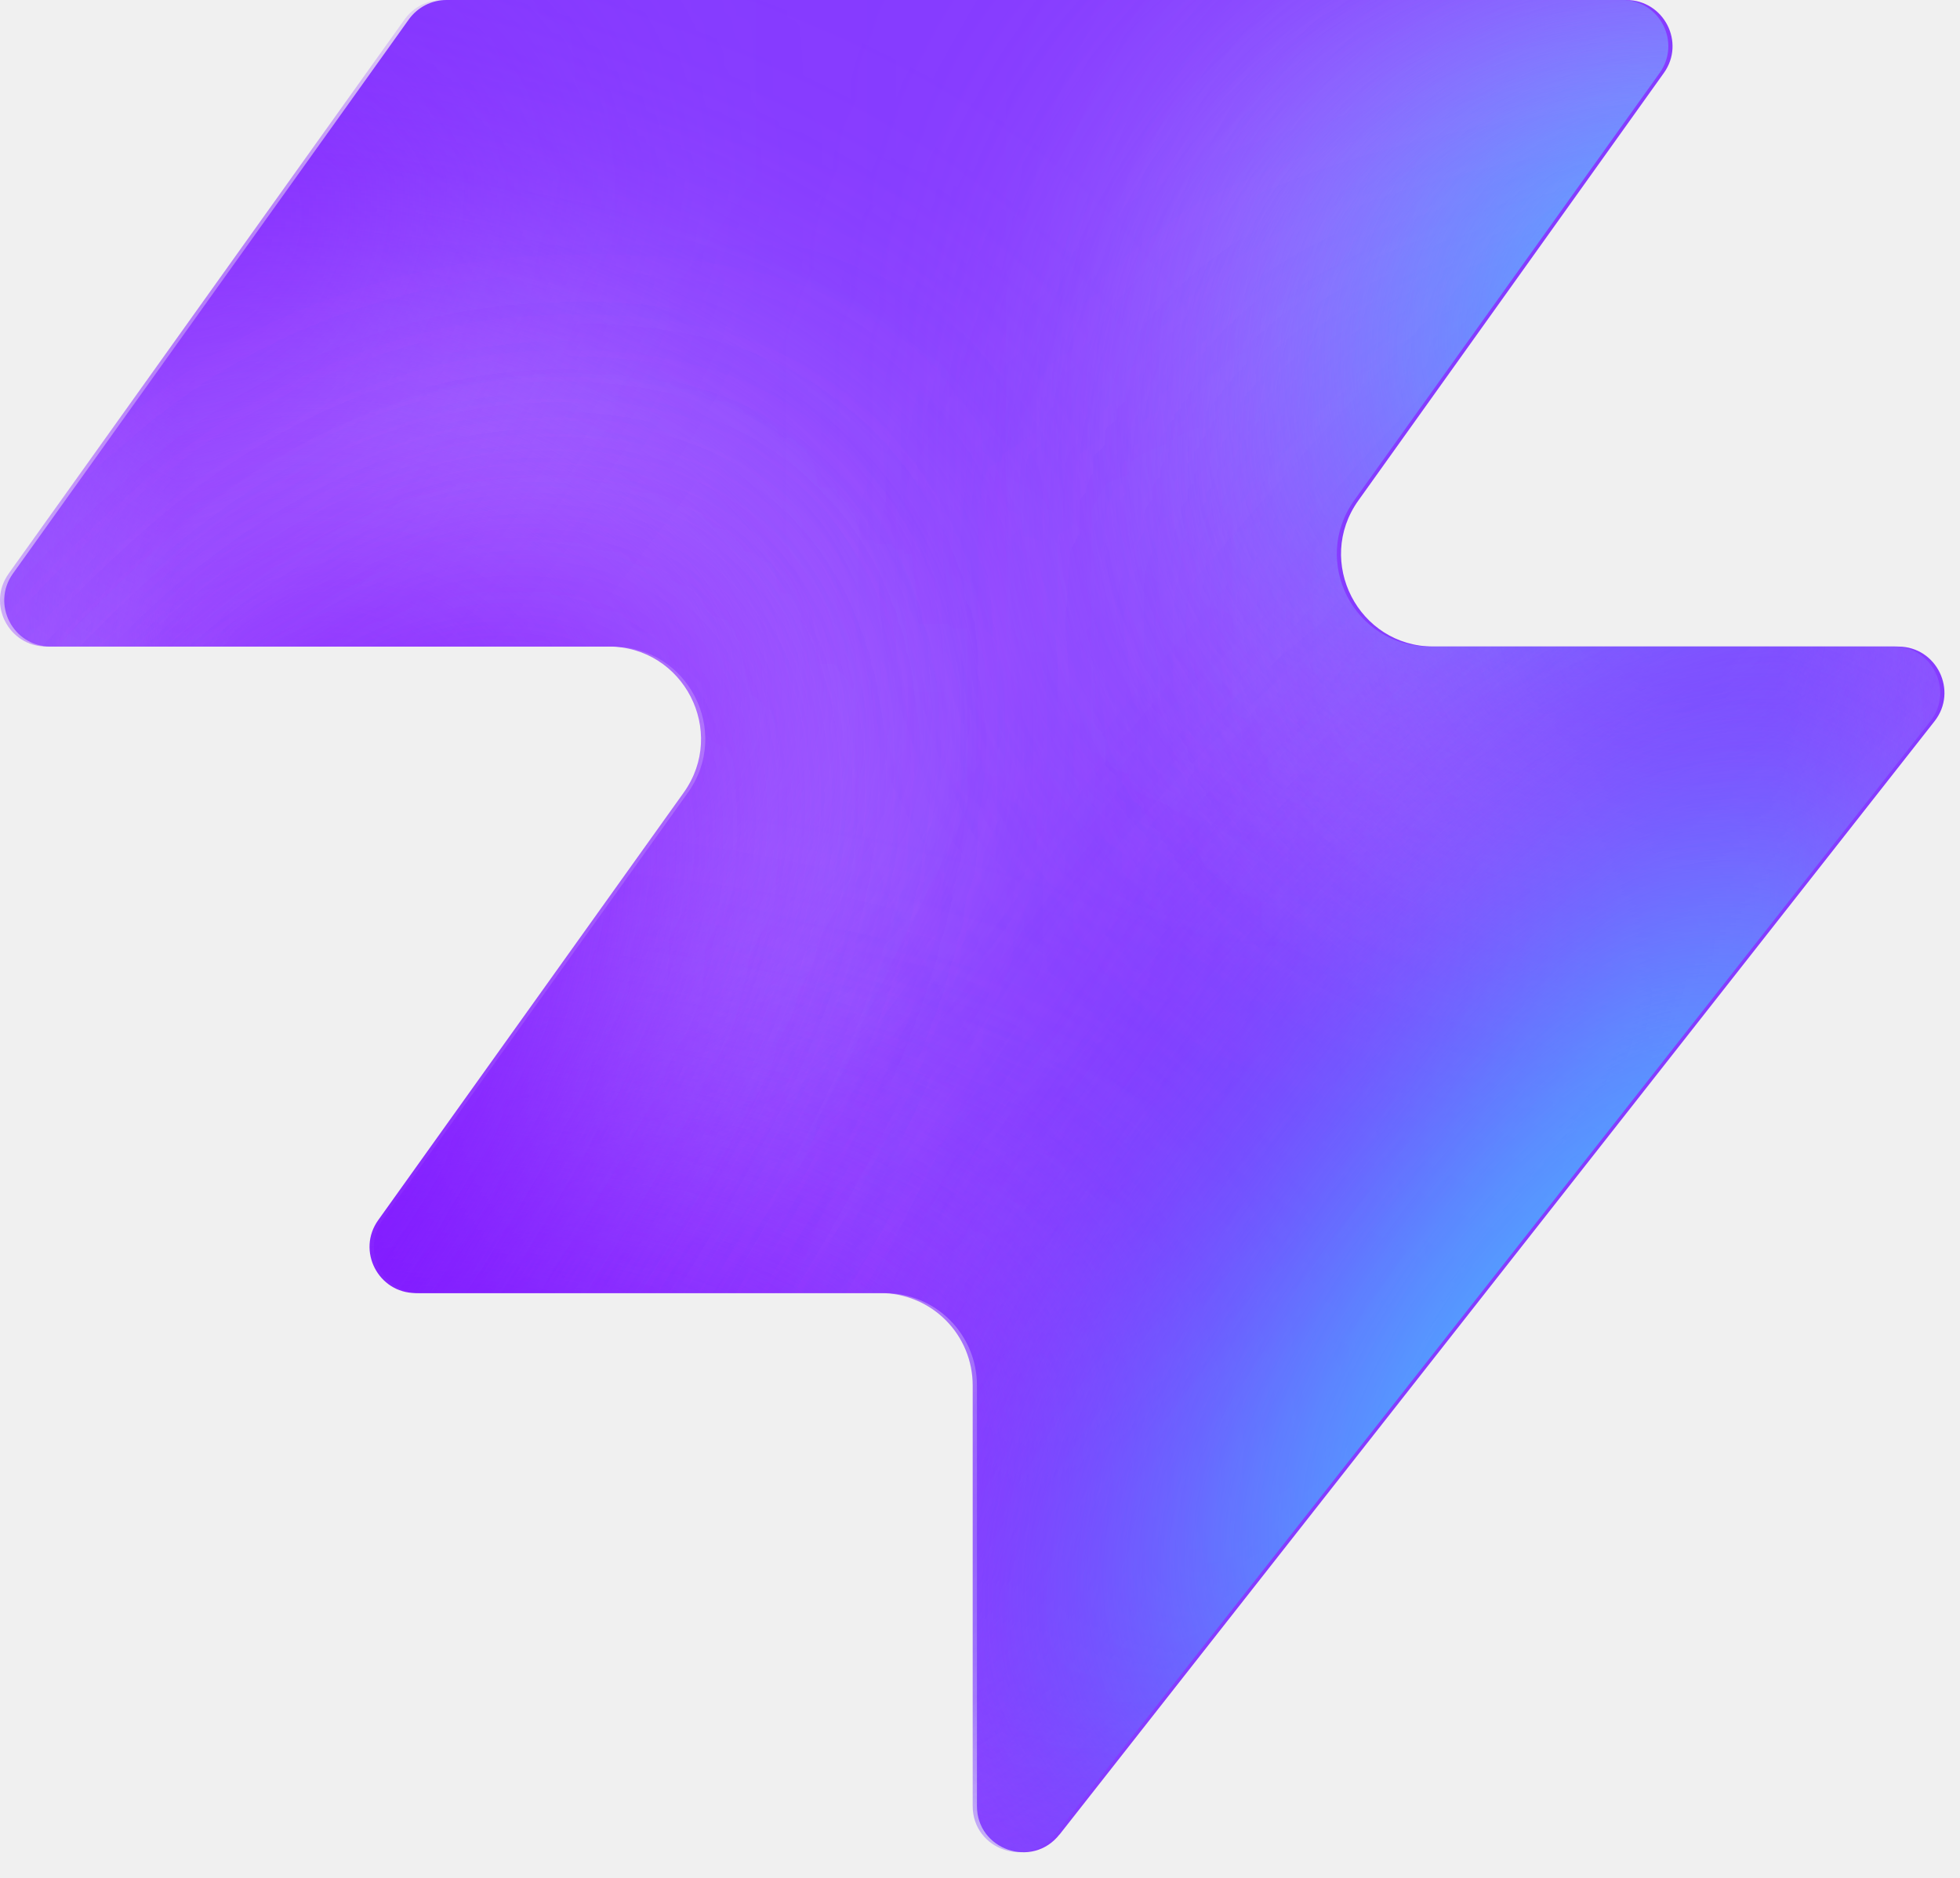
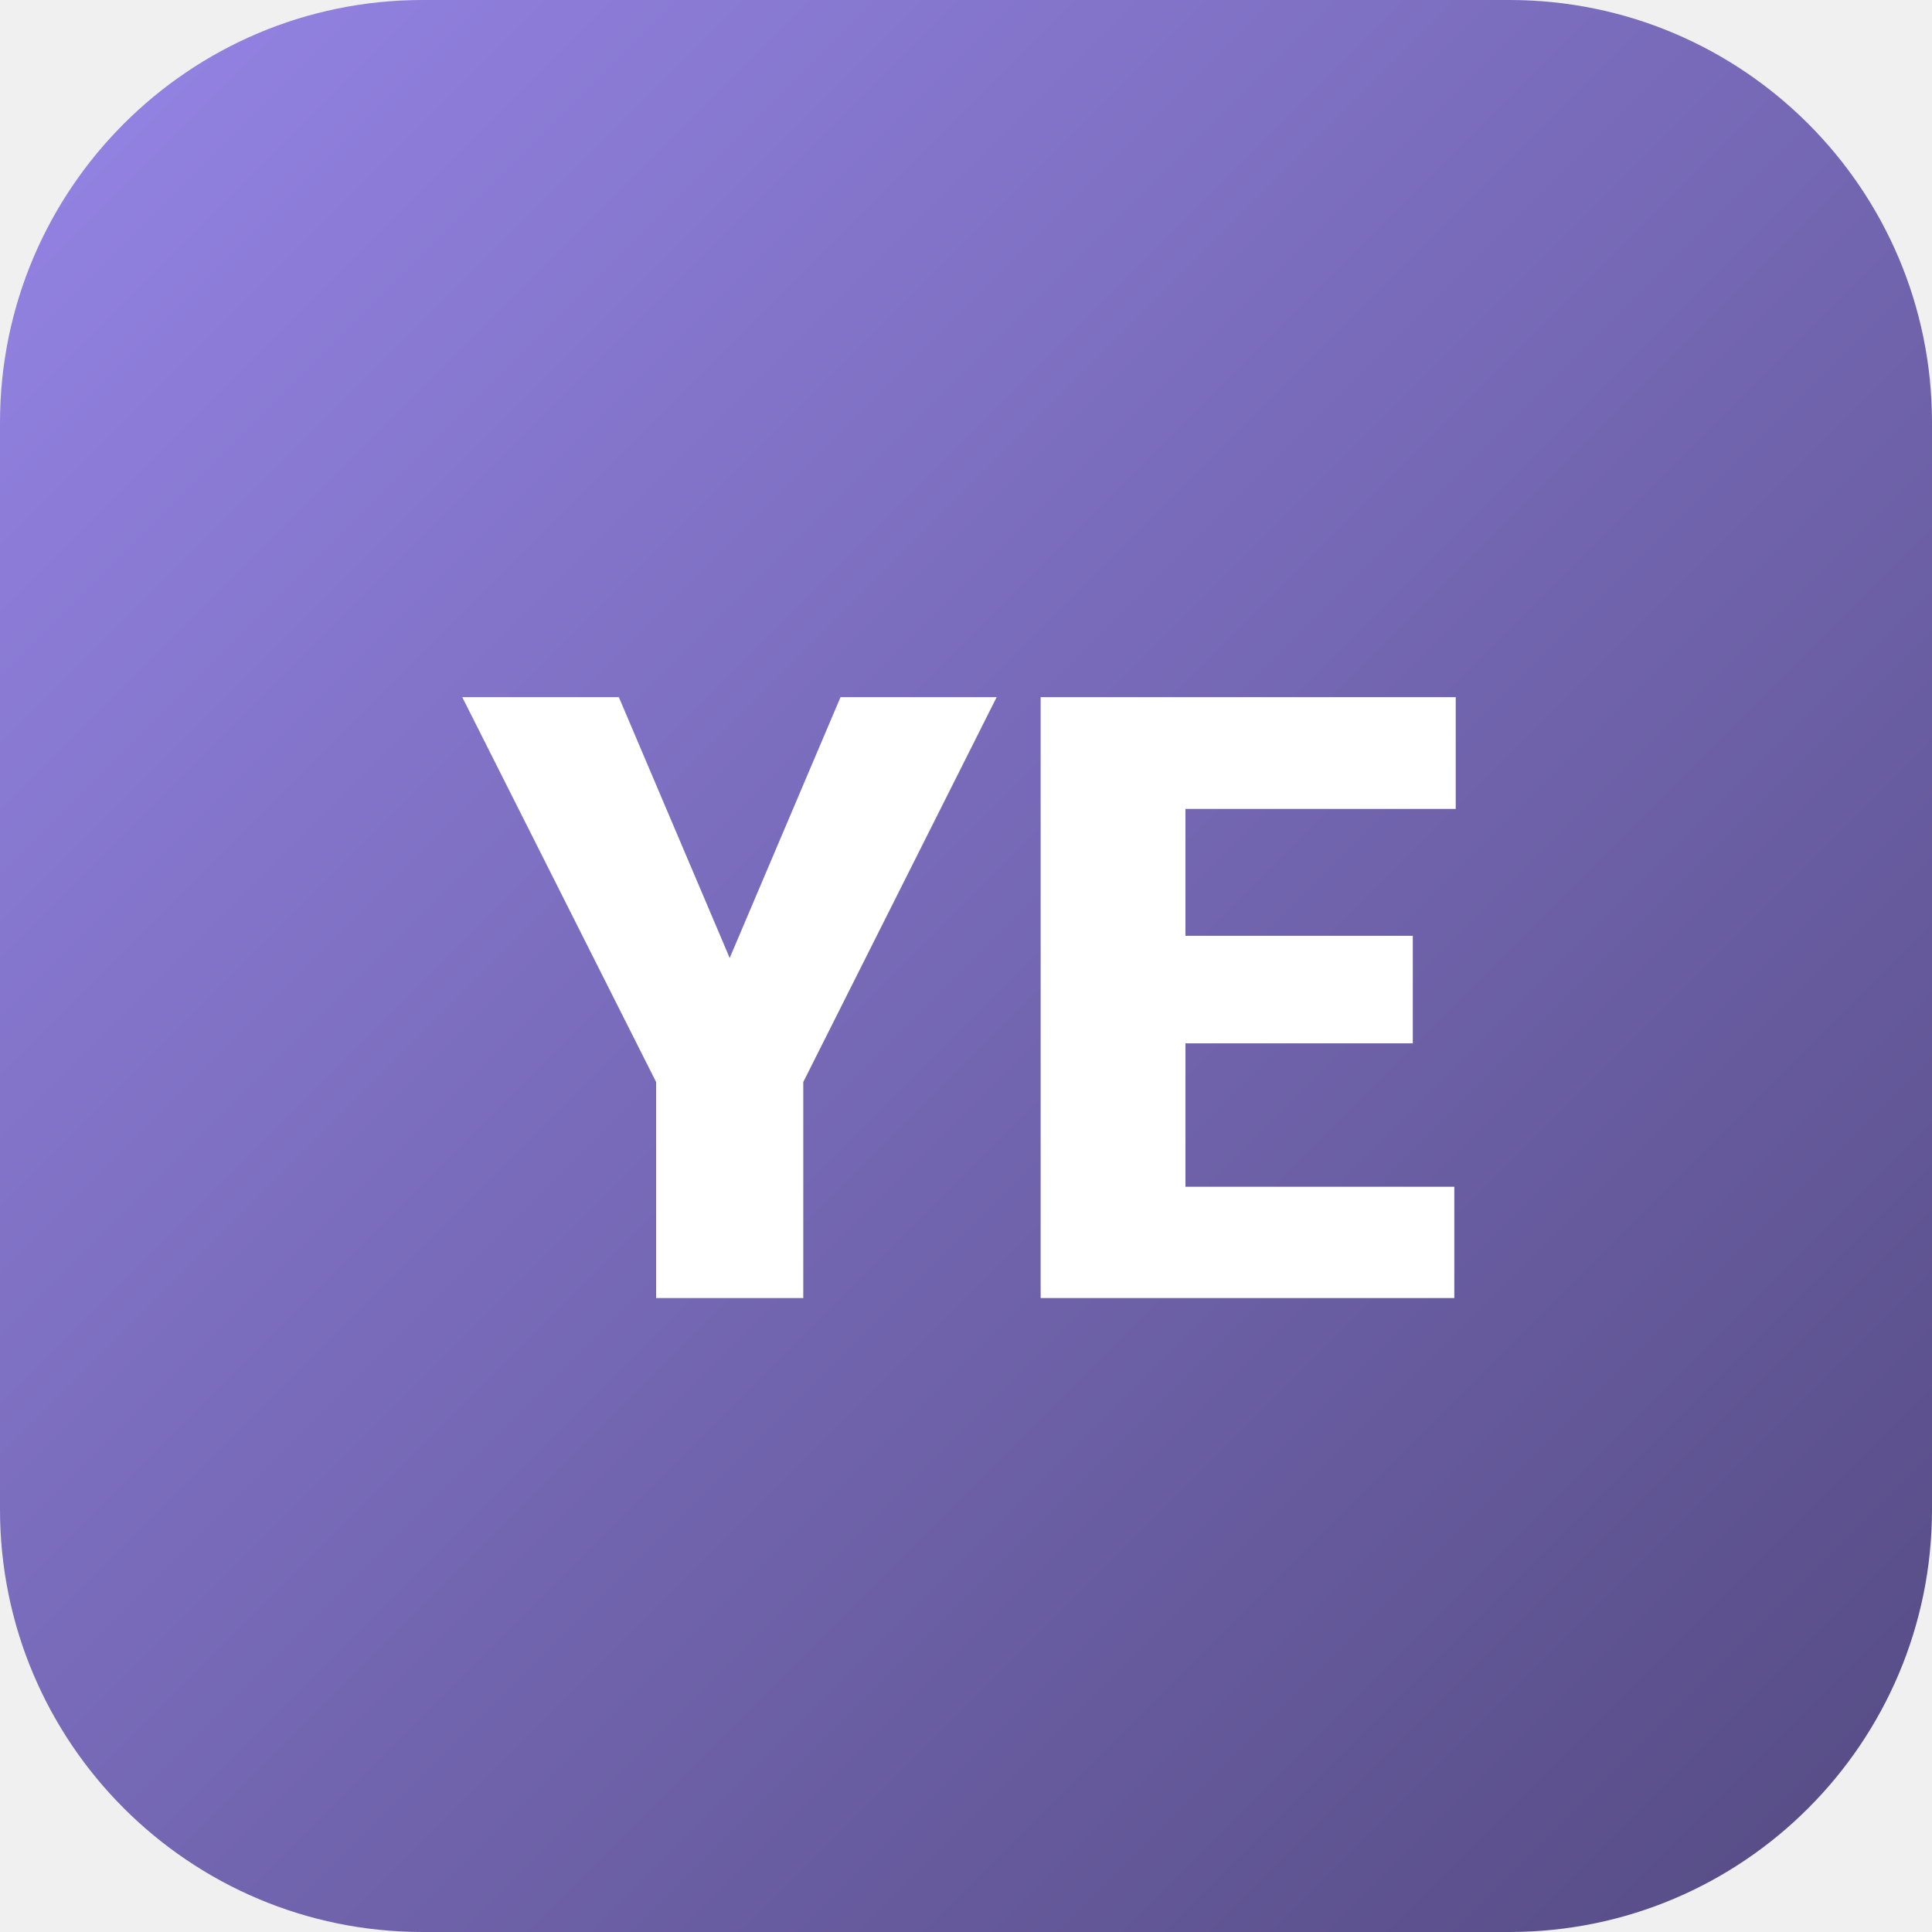
- <svg xmlns="http://www.w3.org/2000/svg" width="48" height="46" fill="none" viewBox="0 0 48 46">
-   <path fill="#863bff" d="M25.946 44.938c-.664.845-2.021.375-2.021-.698V33.937a2.26 2.26 0 0 0-2.262-2.262H10.287c-.92 0-1.456-1.04-.92-1.788l7.48-10.471c1.07-1.497 0-3.578-1.842-3.578H1.237c-.92 0-1.456-1.04-.92-1.788L10.013.474c.214-.297.556-.474.92-.474h28.894c.92 0 1.456 1.04.92 1.788l-7.48 10.471c-1.07 1.498 0 3.579 1.842 3.579h11.377c.943 0 1.473 1.088.89 1.83L25.947 44.94z" style="fill:#863bff;fill:color(display-p3 .525 .23 1);fill-opacity:1" />
-   <mask id="a" width="48" height="46" x="0" y="0" maskUnits="userSpaceOnUse" style="mask-type:alpha">
-     <path fill="#000" d="M25.842 44.938c-.664.844-2.021.375-2.021-.698V33.937a2.26 2.26 0 0 0-2.262-2.262H10.183c-.92 0-1.456-1.04-.92-1.788l7.48-10.471c1.07-1.498 0-3.579-1.842-3.579H1.133c-.92 0-1.456-1.04-.92-1.787L9.91.473c.214-.297.556-.474.92-.474h28.894c.92 0 1.456 1.04.92 1.788l-7.48 10.471c-1.07 1.498 0 3.578 1.842 3.578h11.377c.943 0 1.473 1.088.89 1.832L25.843 44.94z" style="fill:#000;fill-opacity:1" />
-   </mask>
-   <g mask="url(#a)">
-     <g filter="url(#b)">
-       <ellipse cx="5.508" cy="14.704" fill="#ede6ff" rx="5.508" ry="14.704" style="fill:#ede6ff;fill:color(display-p3 .927 .903 1);fill-opacity:1" transform="matrix(.00324 1 1 -.00324 -4.47 31.516)" />
-     </g>
-     <g filter="url(#c)">
-       <ellipse cx="10.399" cy="29.851" fill="#ede6ff" rx="10.399" ry="29.851" style="fill:#ede6ff;fill:color(display-p3 .927 .903 1);fill-opacity:1" transform="matrix(.00324 1 1 -.00324 -39.328 7.883)" />
-     </g>
-     <g filter="url(#d)">
-       <ellipse cx="5.508" cy="30.487" fill="#7e14ff" rx="5.508" ry="30.487" style="fill:#7e14ff;fill:color(display-p3 .492 .077 1);fill-opacity:1" transform="rotate(89.814 -25.913 -14.639)scale(1 -1)" />
-     </g>
-     <g filter="url(#e)">
-       <ellipse cx="5.508" cy="30.599" fill="#7e14ff" rx="5.508" ry="30.599" style="fill:#7e14ff;fill:color(display-p3 .492 .077 1);fill-opacity:1" transform="rotate(89.814 -32.644 -3.334)scale(1 -1)" />
-     </g>
-     <g filter="url(#f)">
-       <ellipse cx="5.508" cy="30.599" fill="#7e14ff" rx="5.508" ry="30.599" style="fill:#7e14ff;fill:color(display-p3 .492 .077 1);fill-opacity:1" transform="matrix(.00324 1 1 -.00324 -34.34 30.47)" />
-     </g>
-     <g filter="url(#g)">
-       <ellipse cx="14.072" cy="22.078" fill="#ede6ff" rx="14.072" ry="22.078" style="fill:#ede6ff;fill:color(display-p3 .927 .903 1);fill-opacity:1" transform="rotate(93.35 24.506 48.493)scale(-1 1)" />
-     </g>
-     <g filter="url(#h)">
-       <ellipse cx="3.47" cy="21.501" fill="#7e14ff" rx="3.47" ry="21.501" style="fill:#7e14ff;fill:color(display-p3 .492 .077 1);fill-opacity:1" transform="rotate(89.009 28.708 47.59)scale(-1 1)" />
-     </g>
-     <g filter="url(#i)">
-       <ellipse cx="3.47" cy="21.501" fill="#7e14ff" rx="3.47" ry="21.501" style="fill:#7e14ff;fill:color(display-p3 .492 .077 1);fill-opacity:1" transform="rotate(89.009 28.708 47.59)scale(-1 1)" />
-     </g>
-     <g filter="url(#j)">
-       <ellipse cx=".387" cy="8.972" fill="#7e14ff" rx="4.407" ry="29.108" style="fill:#7e14ff;fill:color(display-p3 .492 .077 1);fill-opacity:1" transform="rotate(39.51 .387 8.972)" />
-     </g>
-     <g filter="url(#k)">
-       <ellipse cx="47.523" cy="-6.092" fill="#7e14ff" rx="4.407" ry="29.108" style="fill:#7e14ff;fill:color(display-p3 .492 .077 1);fill-opacity:1" transform="rotate(37.892 47.523 -6.092)" />
-     </g>
-     <g filter="url(#l)">
-       <ellipse cx="41.412" cy="6.333" fill="#47bfff" rx="5.971" ry="9.665" style="fill:#47bfff;fill:color(display-p3 .28 .748 1);fill-opacity:1" transform="rotate(37.892 41.412 6.333)" />
-     </g>
-     <g filter="url(#m)">
-       <ellipse cx="-1.879" cy="38.332" fill="#7e14ff" rx="4.407" ry="29.108" style="fill:#7e14ff;fill:color(display-p3 .492 .077 1);fill-opacity:1" transform="rotate(37.892 -1.88 38.332)" />
-     </g>
-     <g filter="url(#n)">
-       <ellipse cx="-1.879" cy="38.332" fill="#7e14ff" rx="4.407" ry="29.108" style="fill:#7e14ff;fill:color(display-p3 .492 .077 1);fill-opacity:1" transform="rotate(37.892 -1.88 38.332)" />
-     </g>
-     <g filter="url(#o)">
-       <ellipse cx="35.651" cy="29.907" fill="#7e14ff" rx="4.407" ry="29.108" style="fill:#7e14ff;fill:color(display-p3 .492 .077 1);fill-opacity:1" transform="rotate(37.892 35.651 29.907)" />
-     </g>
-     <g filter="url(#p)">
-       <ellipse cx="38.418" cy="32.4" fill="#47bfff" rx="5.971" ry="15.297" style="fill:#47bfff;fill:color(display-p3 .28 .748 1);fill-opacity:1" transform="rotate(37.892 38.418 32.4)" />
-     </g>
-   </g>
+ <svg xmlns="http://www.w3.org/2000/svg" width="64" height="64" viewBox="0 0 64 64">
  <defs>
-     <filter id="b" width="60.045" height="41.654" x="-19.77" y="16.149" color-interpolation-filters="sRGB" filterUnits="userSpaceOnUse">
-       <feFlood flood-opacity="0" result="BackgroundImageFix" />
-       <feBlend in="SourceGraphic" in2="BackgroundImageFix" result="shape" />
-       <feGaussianBlur result="effect1_foregroundBlur_2002_17158" stdDeviation="7.659" />
-     </filter>
-     <filter id="c" width="90.34" height="51.437" x="-54.613" y="-7.533" color-interpolation-filters="sRGB" filterUnits="userSpaceOnUse">
-       <feFlood flood-opacity="0" result="BackgroundImageFix" />
-       <feBlend in="SourceGraphic" in2="BackgroundImageFix" result="shape" />
-       <feGaussianBlur result="effect1_foregroundBlur_2002_17158" stdDeviation="7.659" />
-     </filter>
-     <filter id="d" width="79.355" height="29.4" x="-49.64" y="2.03" color-interpolation-filters="sRGB" filterUnits="userSpaceOnUse">
-       <feFlood flood-opacity="0" result="BackgroundImageFix" />
-       <feBlend in="SourceGraphic" in2="BackgroundImageFix" result="shape" />
-       <feGaussianBlur result="effect1_foregroundBlur_2002_17158" stdDeviation="4.596" />
-     </filter>
-     <filter id="e" width="79.579" height="29.4" x="-45.045" y="20.029" color-interpolation-filters="sRGB" filterUnits="userSpaceOnUse">
-       <feFlood flood-opacity="0" result="BackgroundImageFix" />
-       <feBlend in="SourceGraphic" in2="BackgroundImageFix" result="shape" />
-       <feGaussianBlur result="effect1_foregroundBlur_2002_17158" stdDeviation="4.596" />
-     </filter>
-     <filter id="f" width="79.579" height="29.4" x="-43.513" y="21.178" color-interpolation-filters="sRGB" filterUnits="userSpaceOnUse">
-       <feFlood flood-opacity="0" result="BackgroundImageFix" />
-       <feBlend in="SourceGraphic" in2="BackgroundImageFix" result="shape" />
-       <feGaussianBlur result="effect1_foregroundBlur_2002_17158" stdDeviation="4.596" />
-     </filter>
-     <filter id="g" width="74.749" height="58.852" x="15.756" y="-17.901" color-interpolation-filters="sRGB" filterUnits="userSpaceOnUse">
-       <feFlood flood-opacity="0" result="BackgroundImageFix" />
-       <feBlend in="SourceGraphic" in2="BackgroundImageFix" result="shape" />
-       <feGaussianBlur result="effect1_foregroundBlur_2002_17158" stdDeviation="7.659" />
-     </filter>
-     <filter id="h" width="61.377" height="25.362" x="23.548" y="2.284" color-interpolation-filters="sRGB" filterUnits="userSpaceOnUse">
-       <feFlood flood-opacity="0" result="BackgroundImageFix" />
-       <feBlend in="SourceGraphic" in2="BackgroundImageFix" result="shape" />
-       <feGaussianBlur result="effect1_foregroundBlur_2002_17158" stdDeviation="4.596" />
-     </filter>
-     <filter id="i" width="61.377" height="25.362" x="23.548" y="2.284" color-interpolation-filters="sRGB" filterUnits="userSpaceOnUse">
-       <feFlood flood-opacity="0" result="BackgroundImageFix" />
-       <feBlend in="SourceGraphic" in2="BackgroundImageFix" result="shape" />
-       <feGaussianBlur result="effect1_foregroundBlur_2002_17158" stdDeviation="4.596" />
-     </filter>
-     <filter id="j" width="56.045" height="63.649" x="-27.636" y="-22.853" color-interpolation-filters="sRGB" filterUnits="userSpaceOnUse">
-       <feFlood flood-opacity="0" result="BackgroundImageFix" />
-       <feBlend in="SourceGraphic" in2="BackgroundImageFix" result="shape" />
-       <feGaussianBlur result="effect1_foregroundBlur_2002_17158" stdDeviation="4.596" />
-     </filter>
-     <filter id="k" width="54.814" height="64.646" x="20.116" y="-38.415" color-interpolation-filters="sRGB" filterUnits="userSpaceOnUse">
-       <feFlood flood-opacity="0" result="BackgroundImageFix" />
-       <feBlend in="SourceGraphic" in2="BackgroundImageFix" result="shape" />
-       <feGaussianBlur result="effect1_foregroundBlur_2002_17158" stdDeviation="4.596" />
-     </filter>
-     <filter id="l" width="33.541" height="35.313" x="24.641" y="-11.323" color-interpolation-filters="sRGB" filterUnits="userSpaceOnUse">
-       <feFlood flood-opacity="0" result="BackgroundImageFix" />
-       <feBlend in="SourceGraphic" in2="BackgroundImageFix" result="shape" />
-       <feGaussianBlur result="effect1_foregroundBlur_2002_17158" stdDeviation="4.596" />
-     </filter>
-     <filter id="m" width="54.814" height="64.646" x="-29.286" y="6.009" color-interpolation-filters="sRGB" filterUnits="userSpaceOnUse">
-       <feFlood flood-opacity="0" result="BackgroundImageFix" />
-       <feBlend in="SourceGraphic" in2="BackgroundImageFix" result="shape" />
-       <feGaussianBlur result="effect1_foregroundBlur_2002_17158" stdDeviation="4.596" />
-     </filter>
-     <filter id="n" width="54.814" height="64.646" x="-29.286" y="6.009" color-interpolation-filters="sRGB" filterUnits="userSpaceOnUse">
-       <feFlood flood-opacity="0" result="BackgroundImageFix" />
-       <feBlend in="SourceGraphic" in2="BackgroundImageFix" result="shape" />
-       <feGaussianBlur result="effect1_foregroundBlur_2002_17158" stdDeviation="4.596" />
-     </filter>
-     <filter id="o" width="54.814" height="64.646" x="8.244" y="-2.416" color-interpolation-filters="sRGB" filterUnits="userSpaceOnUse">
-       <feFlood flood-opacity="0" result="BackgroundImageFix" />
-       <feBlend in="SourceGraphic" in2="BackgroundImageFix" result="shape" />
-       <feGaussianBlur result="effect1_foregroundBlur_2002_17158" stdDeviation="4.596" />
-     </filter>
-     <filter id="p" width="39.409" height="43.623" x="18.713" y="10.588" color-interpolation-filters="sRGB" filterUnits="userSpaceOnUse">
-       <feFlood flood-opacity="0" result="BackgroundImageFix" />
-       <feBlend in="SourceGraphic" in2="BackgroundImageFix" result="shape" />
-       <feGaussianBlur result="effect1_foregroundBlur_2002_17158" stdDeviation="4.596" />
-     </filter>
+     <linearGradient id="g" x1="0" y1="0" x2="1" y2="1">
+       <stop offset="0" stop-color="#9685e7" />
+       <stop offset="1" stop-color="#544a81" />
+     </linearGradient>
  </defs>
+   <rect width="64" height="64" rx="14" fill="url(#g)" />
+   <text x="32" y="43" text-anchor="middle" font-family="Roboto, Arial, sans-serif" font-size="28" font-weight="900" fill="#fff">YE</text>
</svg>
